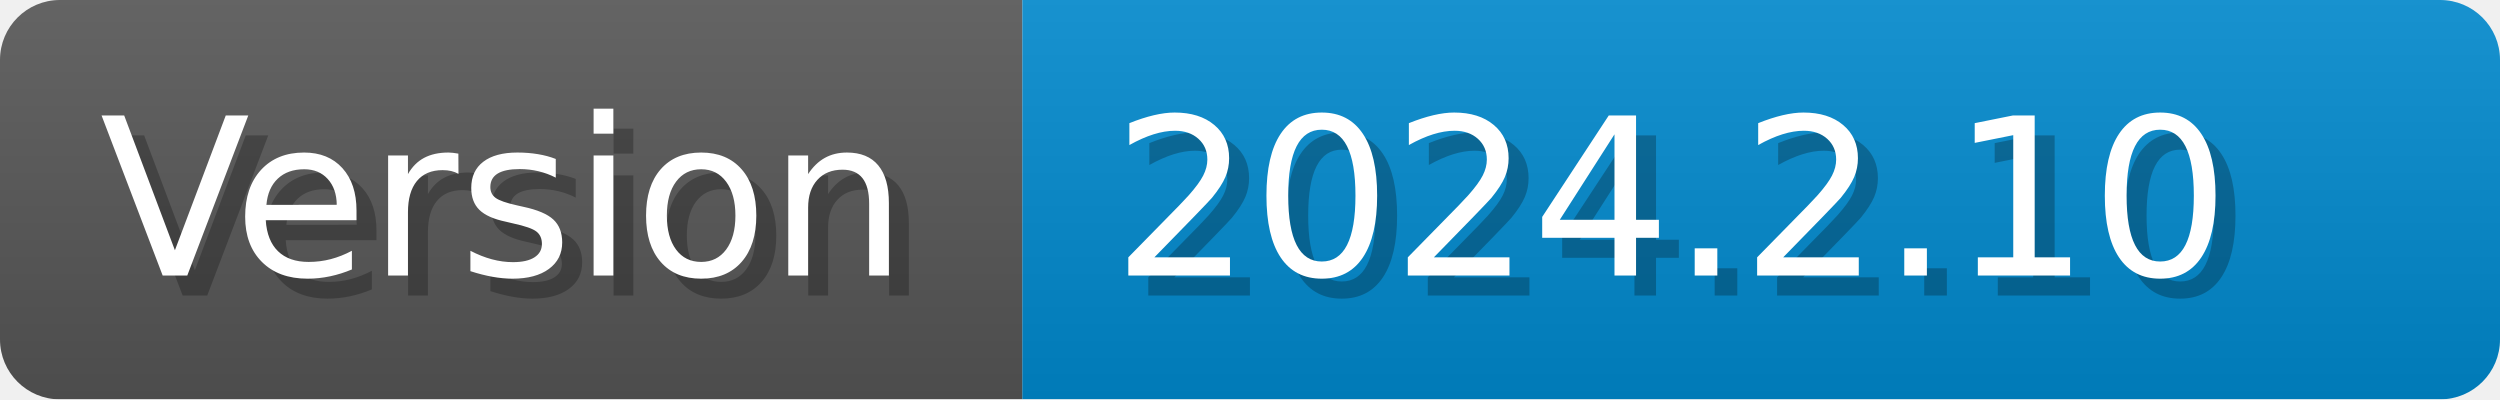
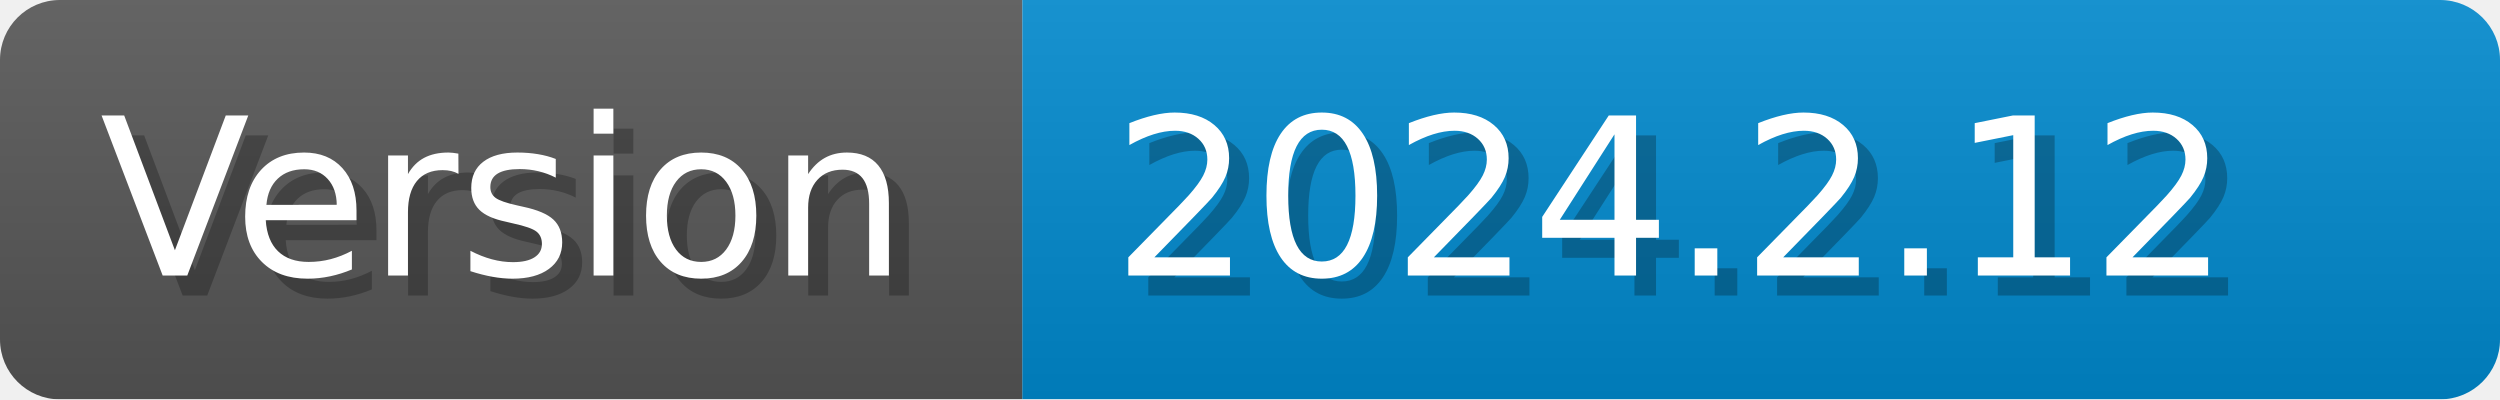
- <svg xmlns="http://www.w3.org/2000/svg" width="125.2" height="20" viewBox="0 0 1252 200" role="img" aria-label="Version: 2024.1.22">
+ <svg xmlns="http://www.w3.org/2000/svg" width="125.2" height="20" viewBox="0 0 1252 200" role="img" aria-label="Version: 2024.2.12">
  <linearGradient id="CEJbL" x2="0" y2="100%">
    <stop offset="0" stop-opacity=".1" stop-color="#EEE" />
    <stop offset="1" stop-opacity=".1" />
  </linearGradient>
  <mask id="erize">
    <rect width="1252" height="200" rx="30" fill="#FFF" />
  </mask>
  <g mask="url(#erize)">
    <rect width="512" height="200" fill="#555" />
    <rect width="740" height="200" fill="#08C" x="512" />
    <rect width="1252" height="200" fill="url(#CEJbL)" />
  </g>
  <g aria-hidden="true" fill="#fff" text-anchor="start" font-family="Verdana,DejaVu Sans,sans-serif" font-size="110">
    <text x="60" y="148" textLength="412" fill="#000" opacity="0.25">Version</text>
    <text x="50" y="138" textLength="412">Version</text>
-     <text x="567" y="148" textLength="640" fill="#000" opacity="0.25">2024.2.10</text>
-     <text x="557" y="138" textLength="640">2024.2.10</text>
+     <text x="567" y="148" textLength="640" fill="#000" opacity="0.25">2024.2.12</text>
+     <text x="557" y="138" textLength="640">2024.2.12</text>
  </g>
</svg>
